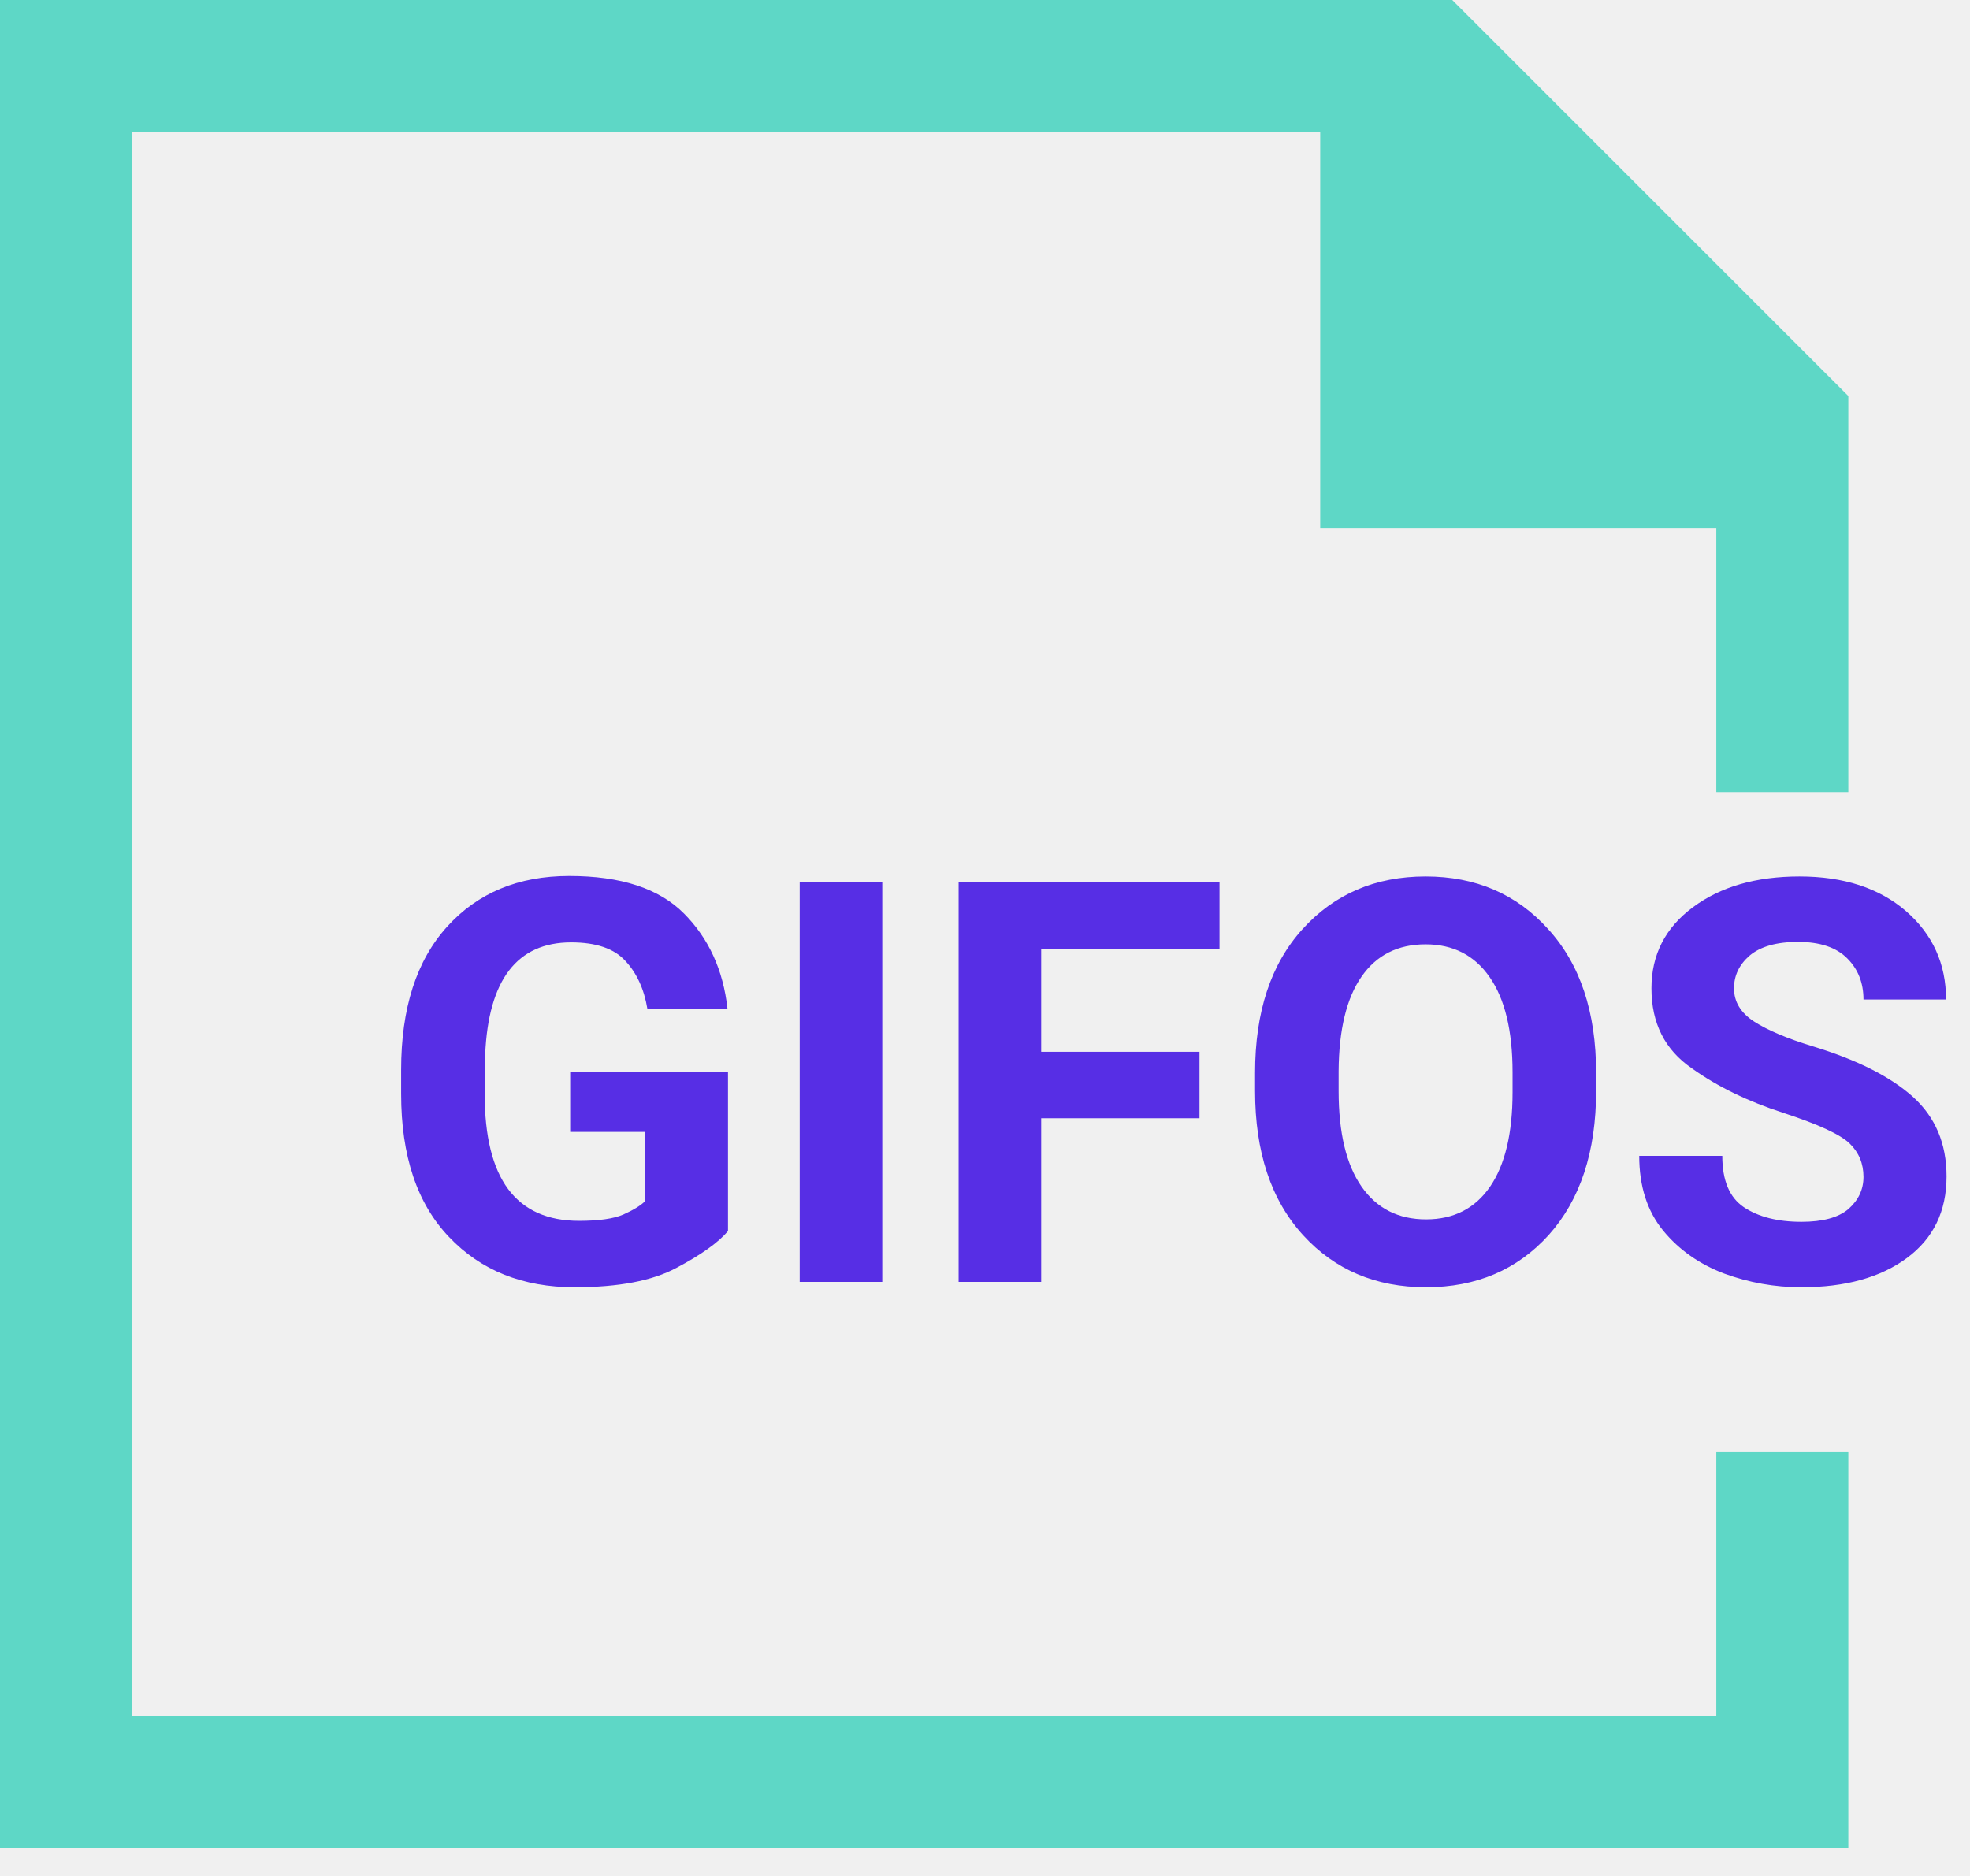
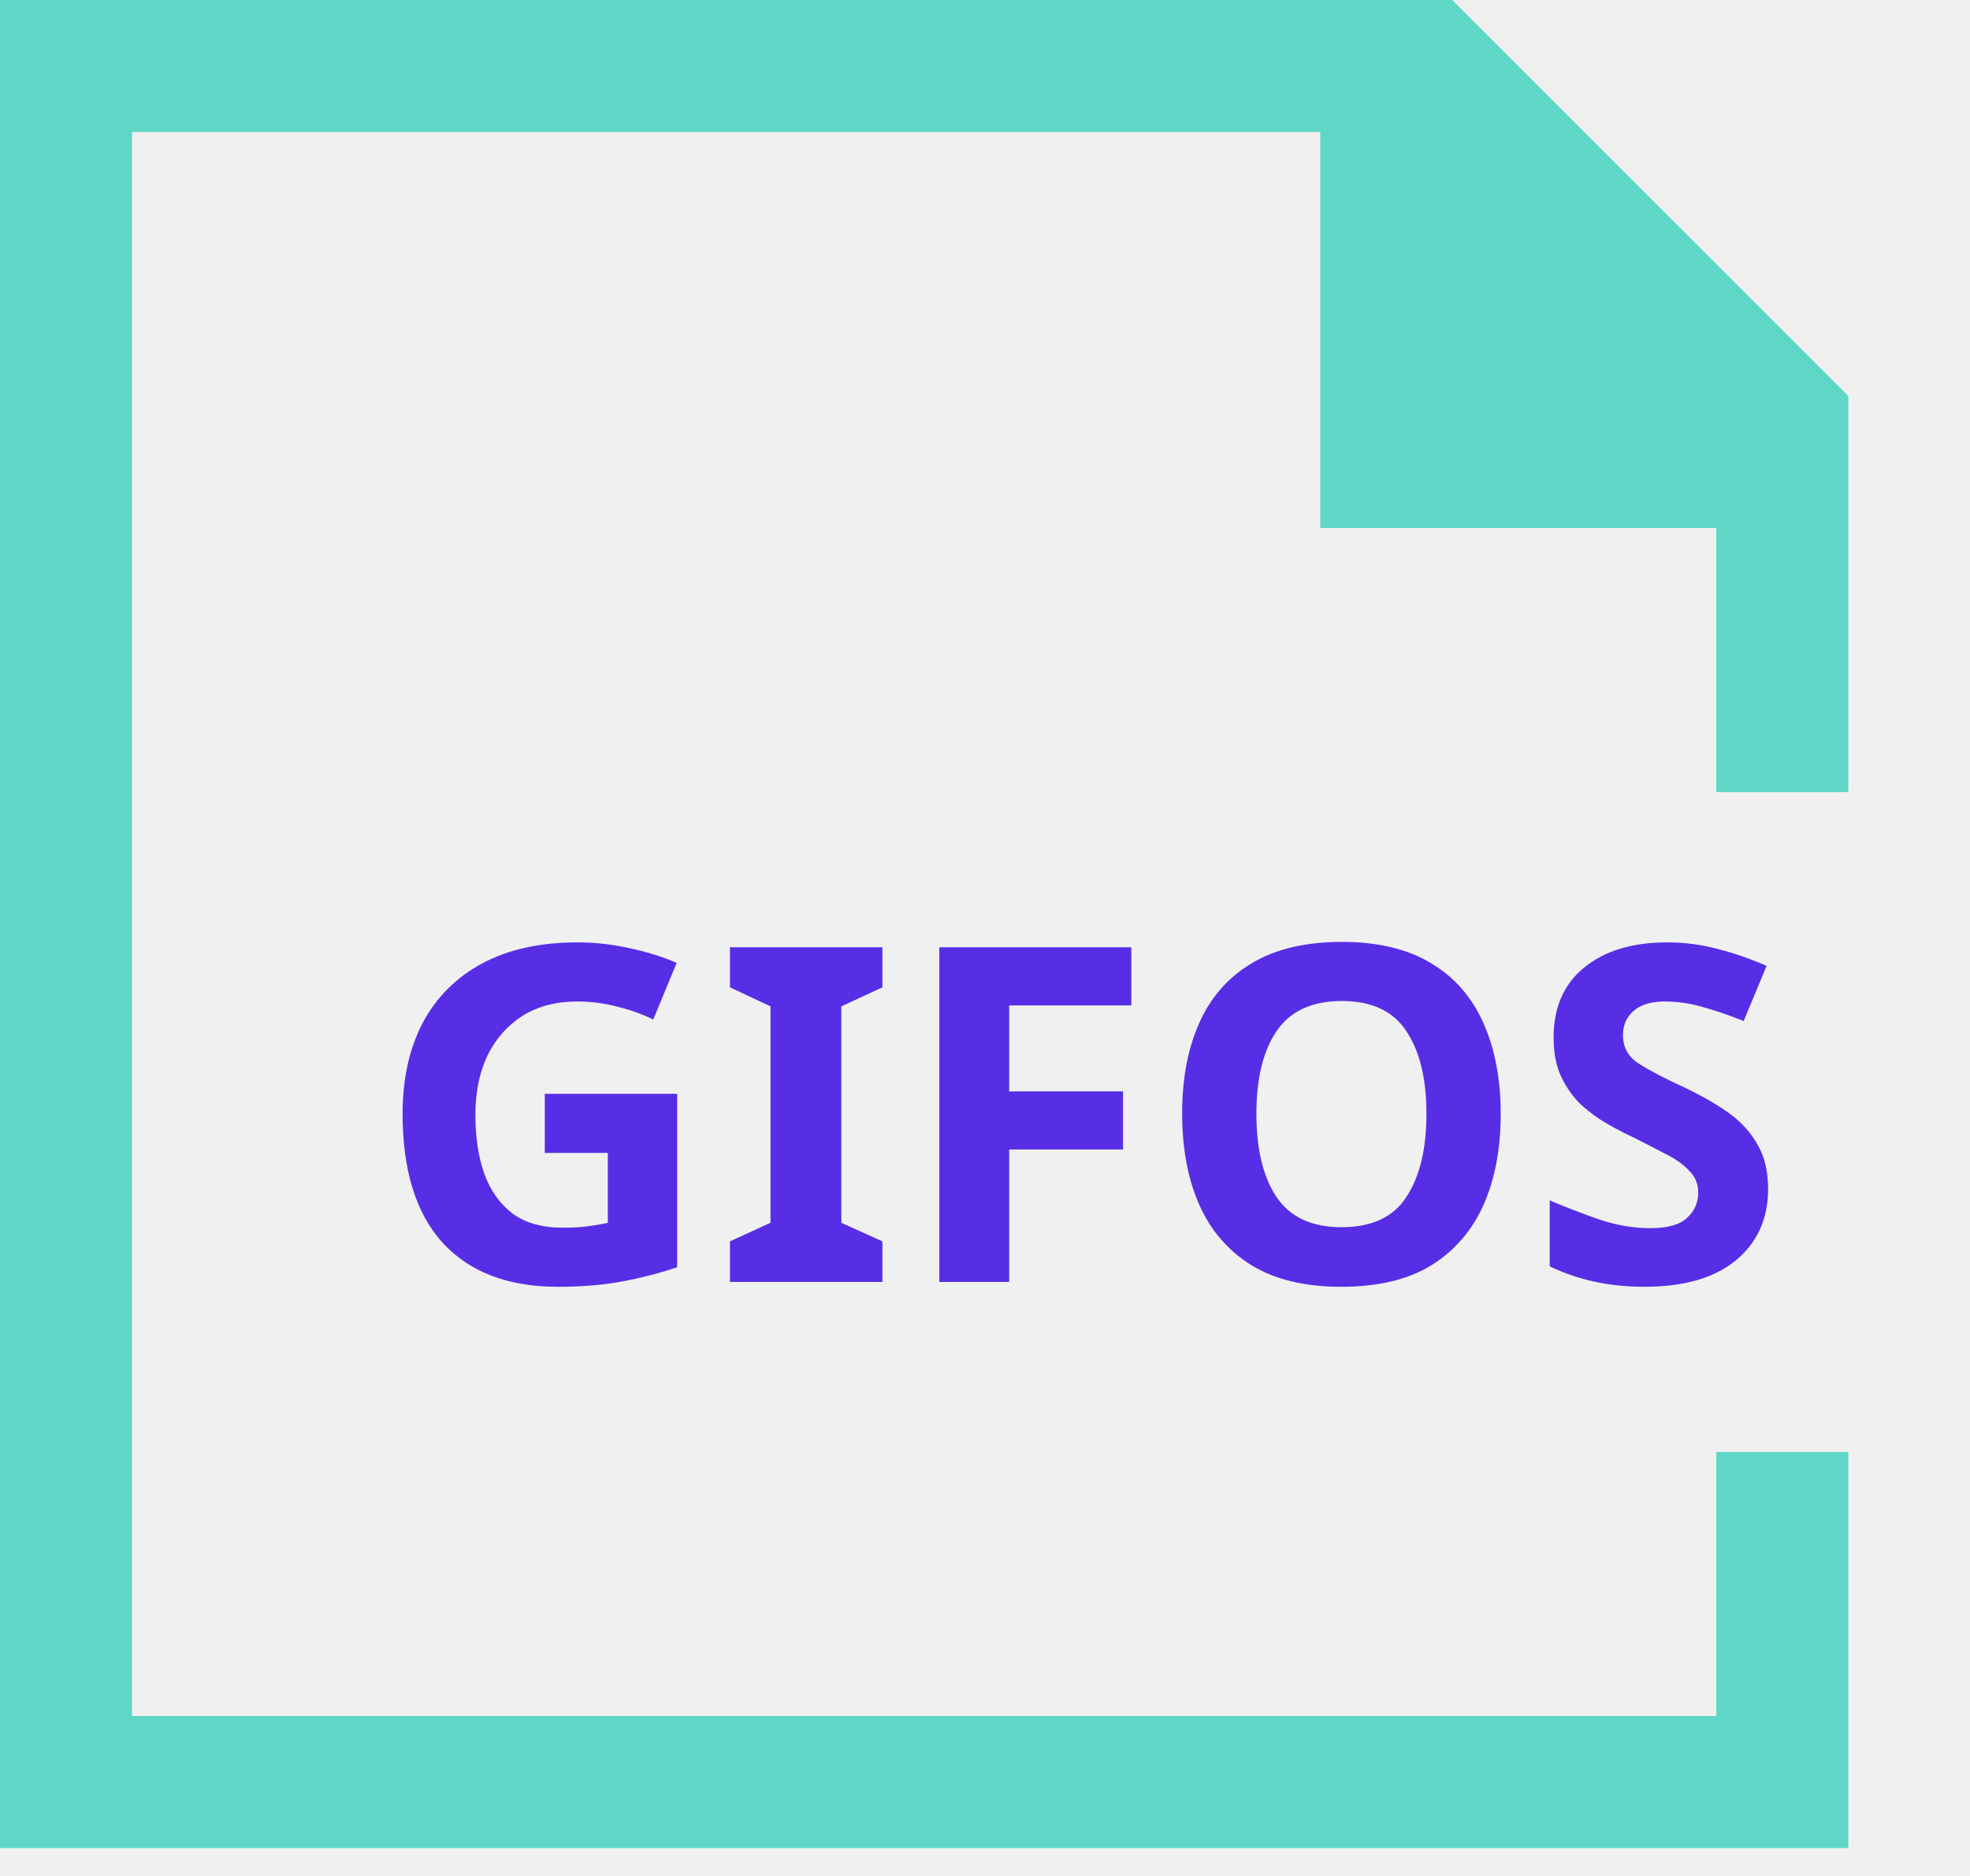
<svg xmlns="http://www.w3.org/2000/svg" xmlns:xlink="http://www.w3.org/1999/xlink" width="63px" height="60px" viewBox="0 0 63 60" version="1.1">
  <defs>
    <polygon id="path-1" points="0.495 0.526 58.272 0.526 58.272 24.17 0.495 24.17" />
  </defs>
  <g id="GIFOS" stroke="none" stroke-width="1" fill="none" fill-rule="evenodd">
    <g id="00-UI-Kit" transform="translate(-156, -2463)">
      <g id="logo-desktop" transform="translate(156, 2463)">
        <g id="Group-5">
          <polygon id="Fill-1" fill="#5ED7C6" points="0 -0 0 59.108 59.109 59.108 59.109 46.442 54.887 46.442 54.887 54.886 4.222 54.886 4.222 4.222 42.22 4.222 42.22 16.888 54.887 16.888 54.887 25.333 59.109 25.333 59.109 12.666 46.442 -0" />
          <g id="Group-4" transform="translate(9, 20)">
            <mask id="mask-2" fill="white">
              <use xlink:href="#path-1" />
            </mask>
            <g id="Clip-3" />
-             <text id="GIFOS" mask="url(#mask-2)" font-family="Roboto-Black, Roboto" font-size="18" font-weight="700" fill="#572EE5">
+             <text id="GIFOS" mask="url(#mask-2)" font-family="Roboto-Black, sans-serif" font-size="15" font-weight="900" fill="#572EE5">
              <tspan x="3" y="21">GIFOS</tspan>
            </text>
          </g>
        </g>
      </g>
    </g>
  </g>
</svg>
